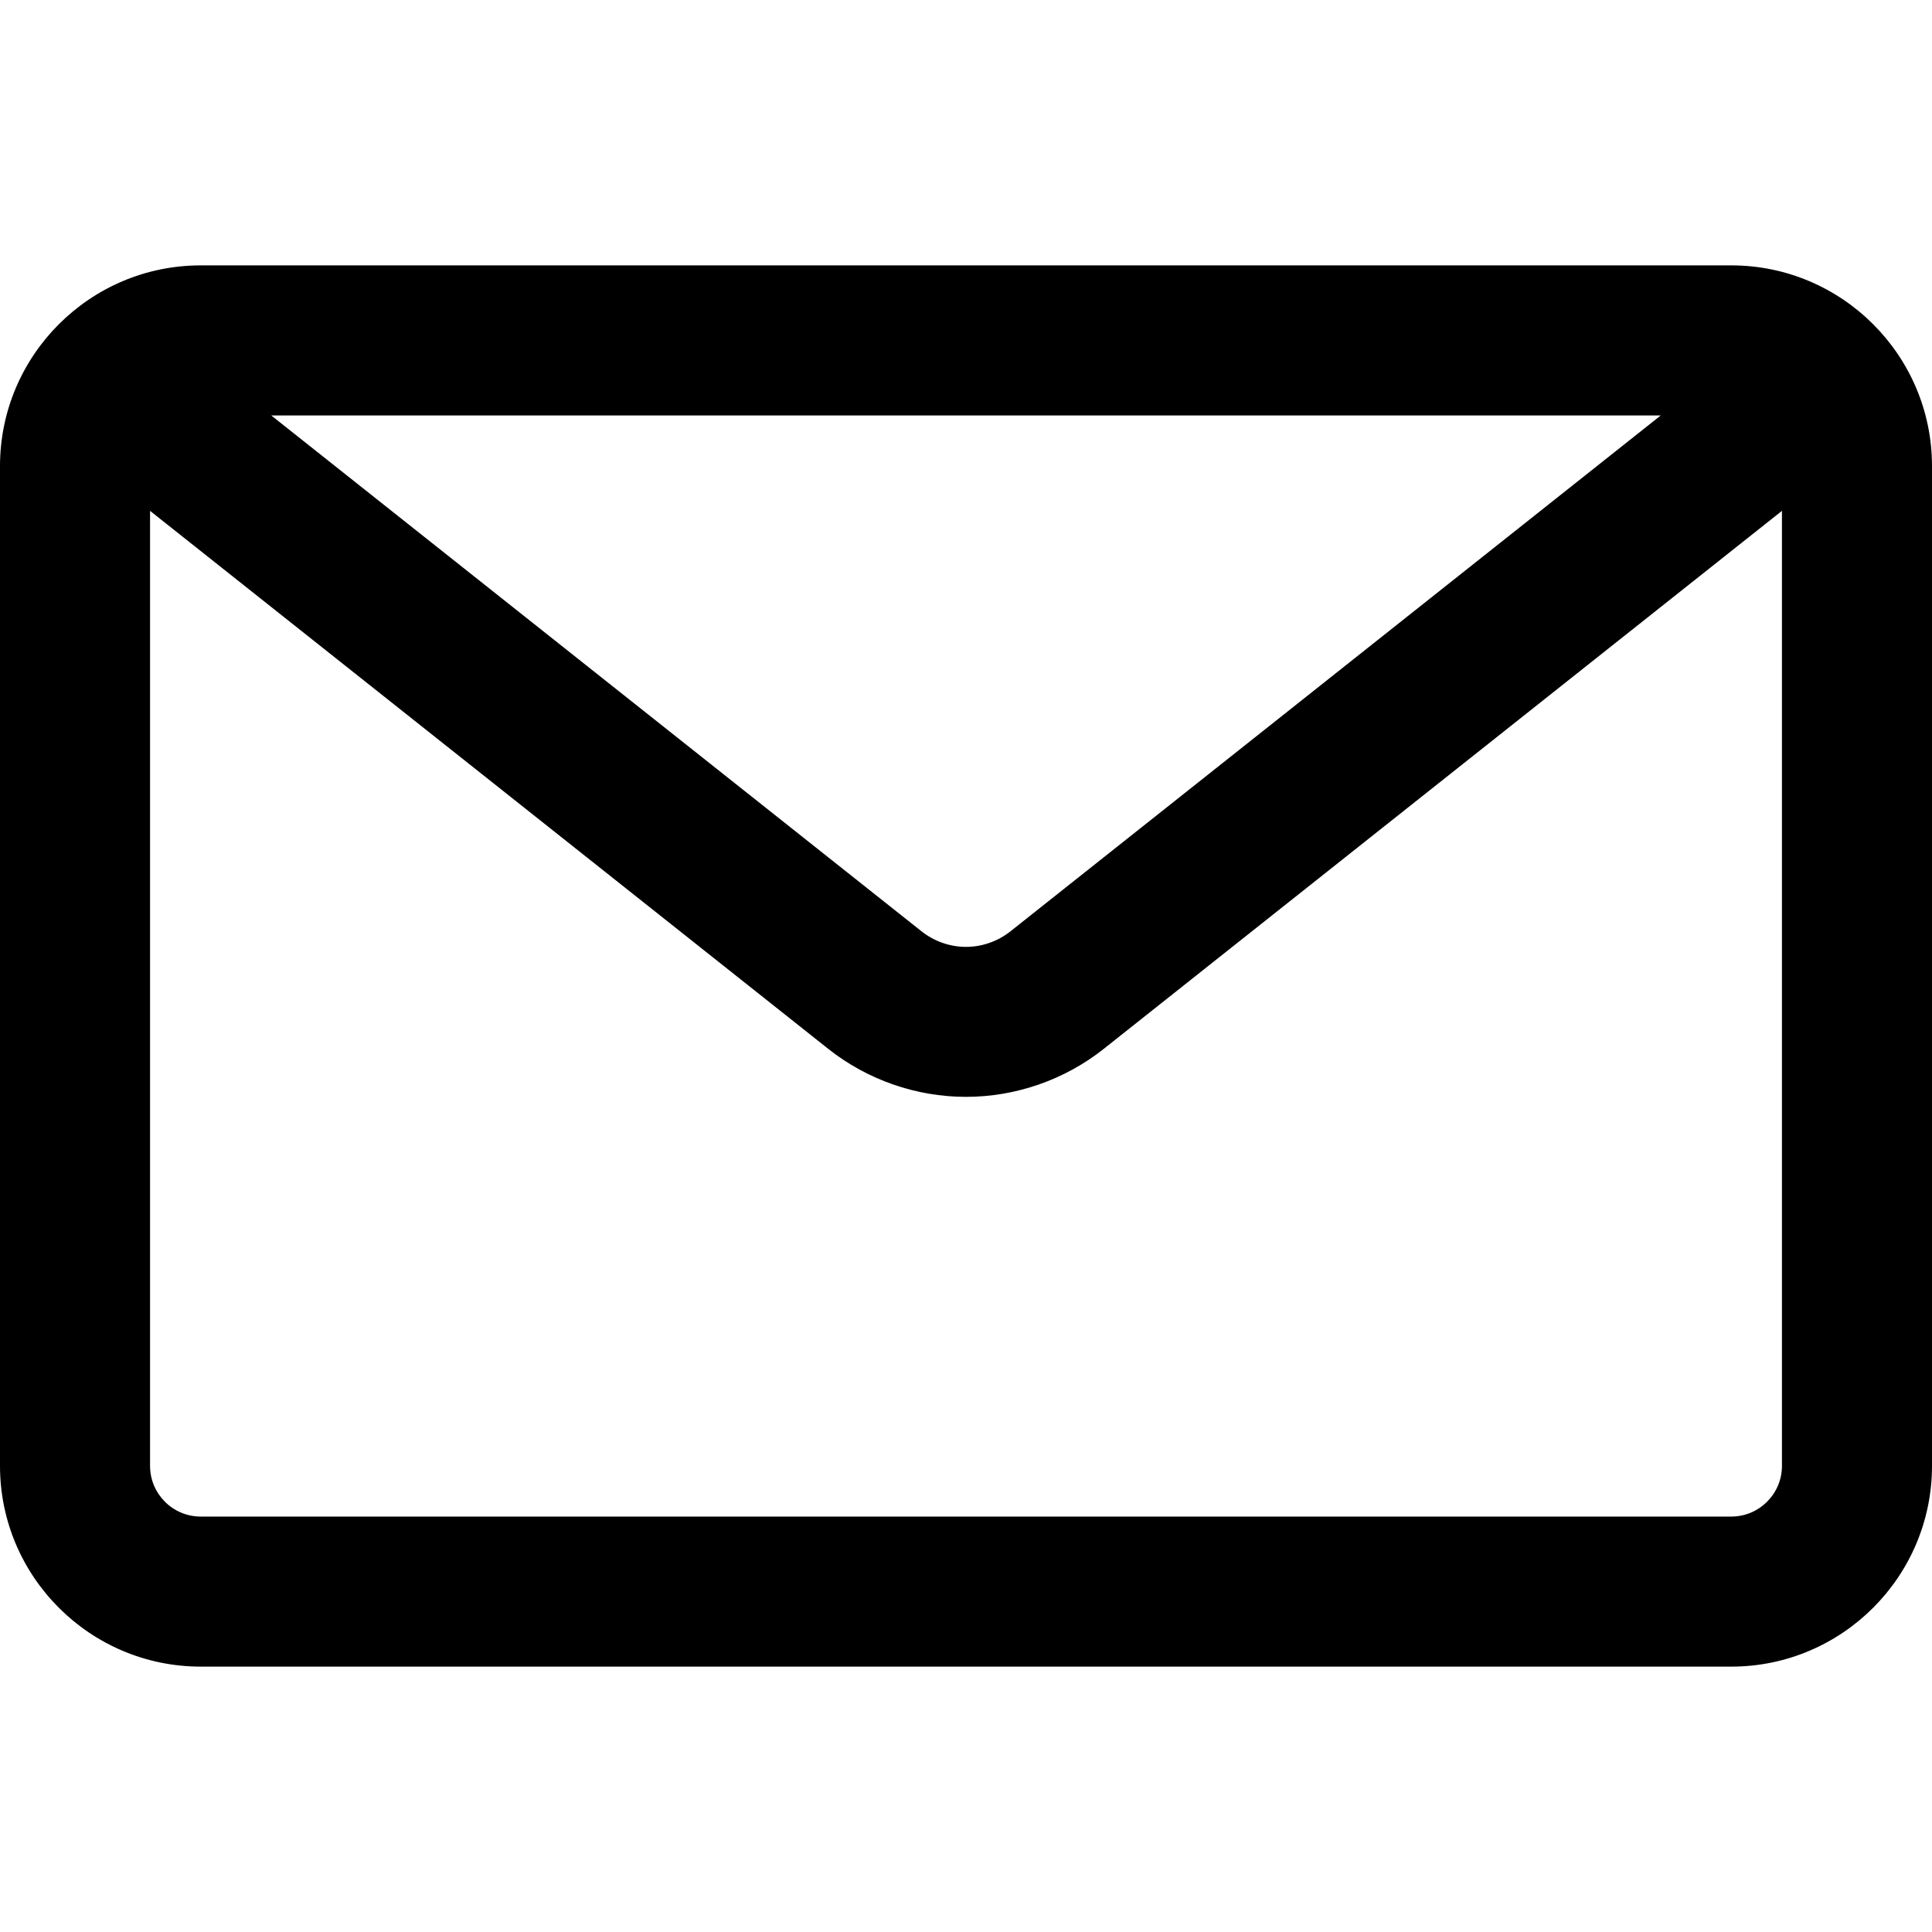
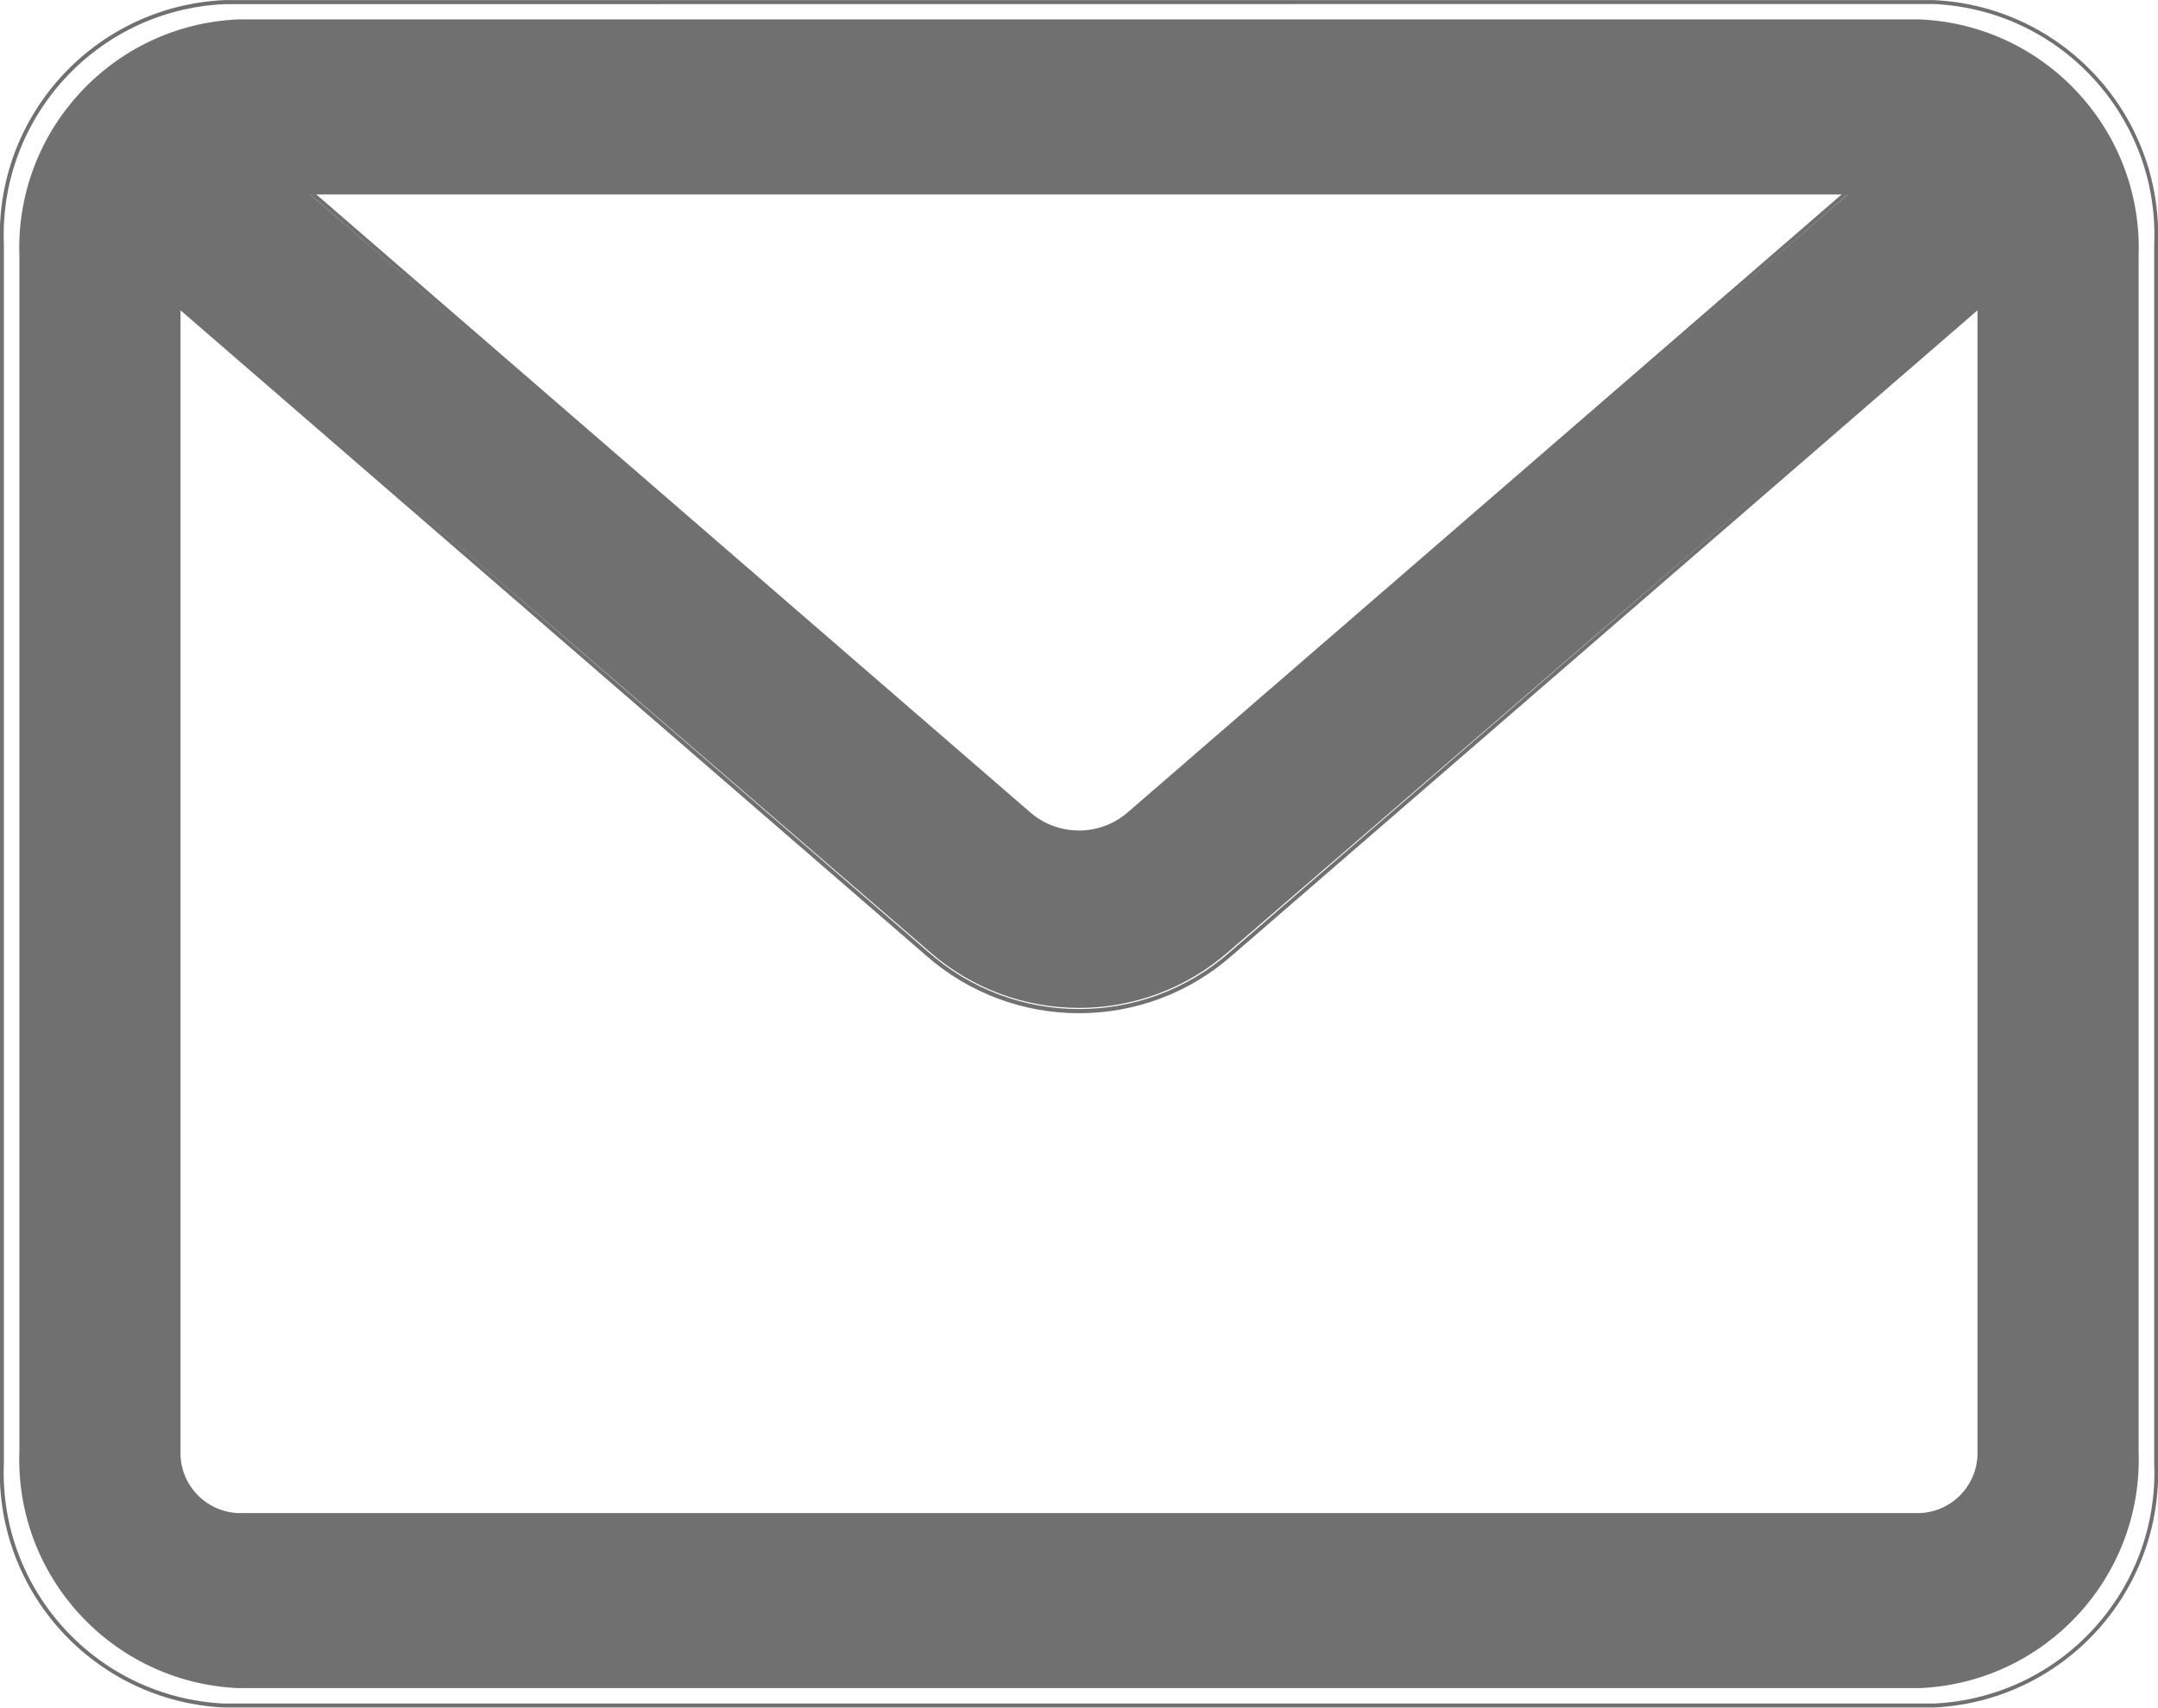
- <svg xmlns="http://www.w3.org/2000/svg" version="1.1" id="Capa_1" x="0px" y="0px" width="564.445px" height="564.445px" viewBox="0 0 564.445 564.445" style="enable-background:new 0 0 564.445 564.445;" xml:space="preserve">
-   <g>
-     <g>
-       <path d="M505.806,78.032H58.64c-32.058,0-58.14,26.082-58.14,58.14v292.102c0,32.057,26.082,58.139,58.14,58.139h447.166    c32.059,0,58.14-26.082,58.14-58.139V136.172C563.945,104.114,537.863,78.032,505.806,78.032z M486.64,120.872L295.534,272.474    c-7.838,6.218-18.786,6.218-26.624,0L77.806,120.872H486.64z M521.105,428.274c0,8.449-6.85,15.299-15.3,15.299H58.64    c-8.45,0-15.3-6.85-15.3-15.299V148.214l198.947,157.822c11.312,8.975,25.496,13.916,39.937,13.916s28.624-4.941,39.937-13.916    l198.945-157.822V428.274z" />
-       <path d="M505.806,486.913H58.64C26.306,486.913,0,460.607,0,428.274V136.172c0-32.334,26.306-58.64,58.64-58.64h447.166    c32.334,0,58.64,26.306,58.64,58.64v292.102C564.445,460.607,538.14,486.913,505.806,486.913z M58.64,78.532    C26.857,78.532,1,104.39,1,136.172v292.102c0,31.782,25.857,57.639,57.64,57.639h447.166c31.782,0,57.64-25.856,57.64-57.639    V136.172c0-31.783-25.857-57.64-57.64-57.64H58.64z M505.806,444.073H58.64c-8.712,0-15.8-7.087-15.8-15.799V147.179    l199.757,158.465c11.224,8.904,25.296,13.808,39.626,13.808c14.329,0,28.402-4.903,39.626-13.808l199.756-158.465v281.095    C521.605,436.986,514.518,444.073,505.806,444.073z M43.84,149.249v279.026c0,8.16,6.639,14.799,14.8,14.799h447.166    c8.16,0,14.8-6.639,14.8-14.799V149.249L322.471,306.428c-11.4,9.044-25.694,14.024-40.248,14.024    c-14.554,0-28.848-4.98-40.247-14.024L43.84,149.249z M282.222,277.637c-4.906,0-9.744-1.695-13.623-4.772L76.371,120.372h411.703    L295.845,272.865C291.966,275.942,287.128,277.637,282.222,277.637z M79.24,121.372l189.98,150.71    c3.703,2.938,8.32,4.555,13.001,4.555s9.298-1.618,13.001-4.555l189.981-150.71H79.24z" />
+ <svg xmlns="http://www.w3.org/2000/svg" width="55.6" height="44" viewBox="0 0 55.6 44">
+   <g id="email" transform="translate(70 -24.532)">
+     <g id="Group_3" data-name="Group 3" transform="translate(-70 24.532)">
+       <path id="Path_2" data-name="Path 2" d="M49.466,78.032H6.134A5.9,5.9,0,0,0,.5,84.154V114.91a5.9,5.9,0,0,0,5.634,6.122H49.466A5.9,5.9,0,0,0,55.1,114.91V84.154A5.9,5.9,0,0,0,49.466,78.032Zm-1.857,4.511L29.09,98.506a1.94,1.94,0,0,1-2.58,0L7.991,82.543Zm3.34,32.368a1.551,1.551,0,0,1-1.483,1.611H6.134a1.551,1.551,0,0,1-1.483-1.611V85.422L23.93,102.039a5.843,5.843,0,0,0,7.74,0L50.949,85.422V114.91Z" transform="translate(0 -77.532)" fill="#707070" />
+       <path id="Path_3" data-name="Path 3" d="M49.824,121.532H5.776A6.064,6.064,0,0,1,0,115.23V83.835a6.064,6.064,0,0,1,5.776-6.3H49.824a6.064,6.064,0,0,1,5.776,6.3V115.23A6.064,6.064,0,0,1,49.824,121.532ZM5.776,77.639A5.96,5.96,0,0,0,.1,83.835V115.23a5.96,5.96,0,0,0,5.678,6.2H49.824a5.96,5.96,0,0,0,5.678-6.2V83.835a5.96,5.96,0,0,0-5.678-6.2Zm44.047,39.288H5.776a1.634,1.634,0,0,1-1.556-1.7V85.018L23.9,102.049a5.875,5.875,0,0,0,7.807,0L51.38,85.018V115.23A1.634,1.634,0,0,1,49.824,116.928ZM4.318,85.24v29.99a1.53,1.53,0,0,0,1.458,1.591H49.824a1.53,1.53,0,0,0,1.458-1.591V85.24L31.765,102.134a5.967,5.967,0,0,1-7.929,0ZM27.8,99.039a2.058,2.058,0,0,1-1.342-.513L7.523,82.136H48.077L29.142,98.526A2.058,2.058,0,0,1,27.8,99.039ZM7.805,82.244l18.714,16.2a1.92,1.92,0,0,0,2.561,0l18.714-16.2Z" transform="translate(0 -77.532)" fill="#707070" />
    </g>
  </g>
-   <g>
- </g>
-   <g>
- </g>
-   <g>
- </g>
-   <g>
- </g>
-   <g>
- </g>
-   <g>
- </g>
-   <g>
- </g>
-   <g>
- </g>
-   <g>
- </g>
-   <g>
- </g>
-   <g>
- </g>
-   <g>
- </g>
-   <g>
- </g>
-   <g>
- </g>
-   <g>
- </g>
</svg>
